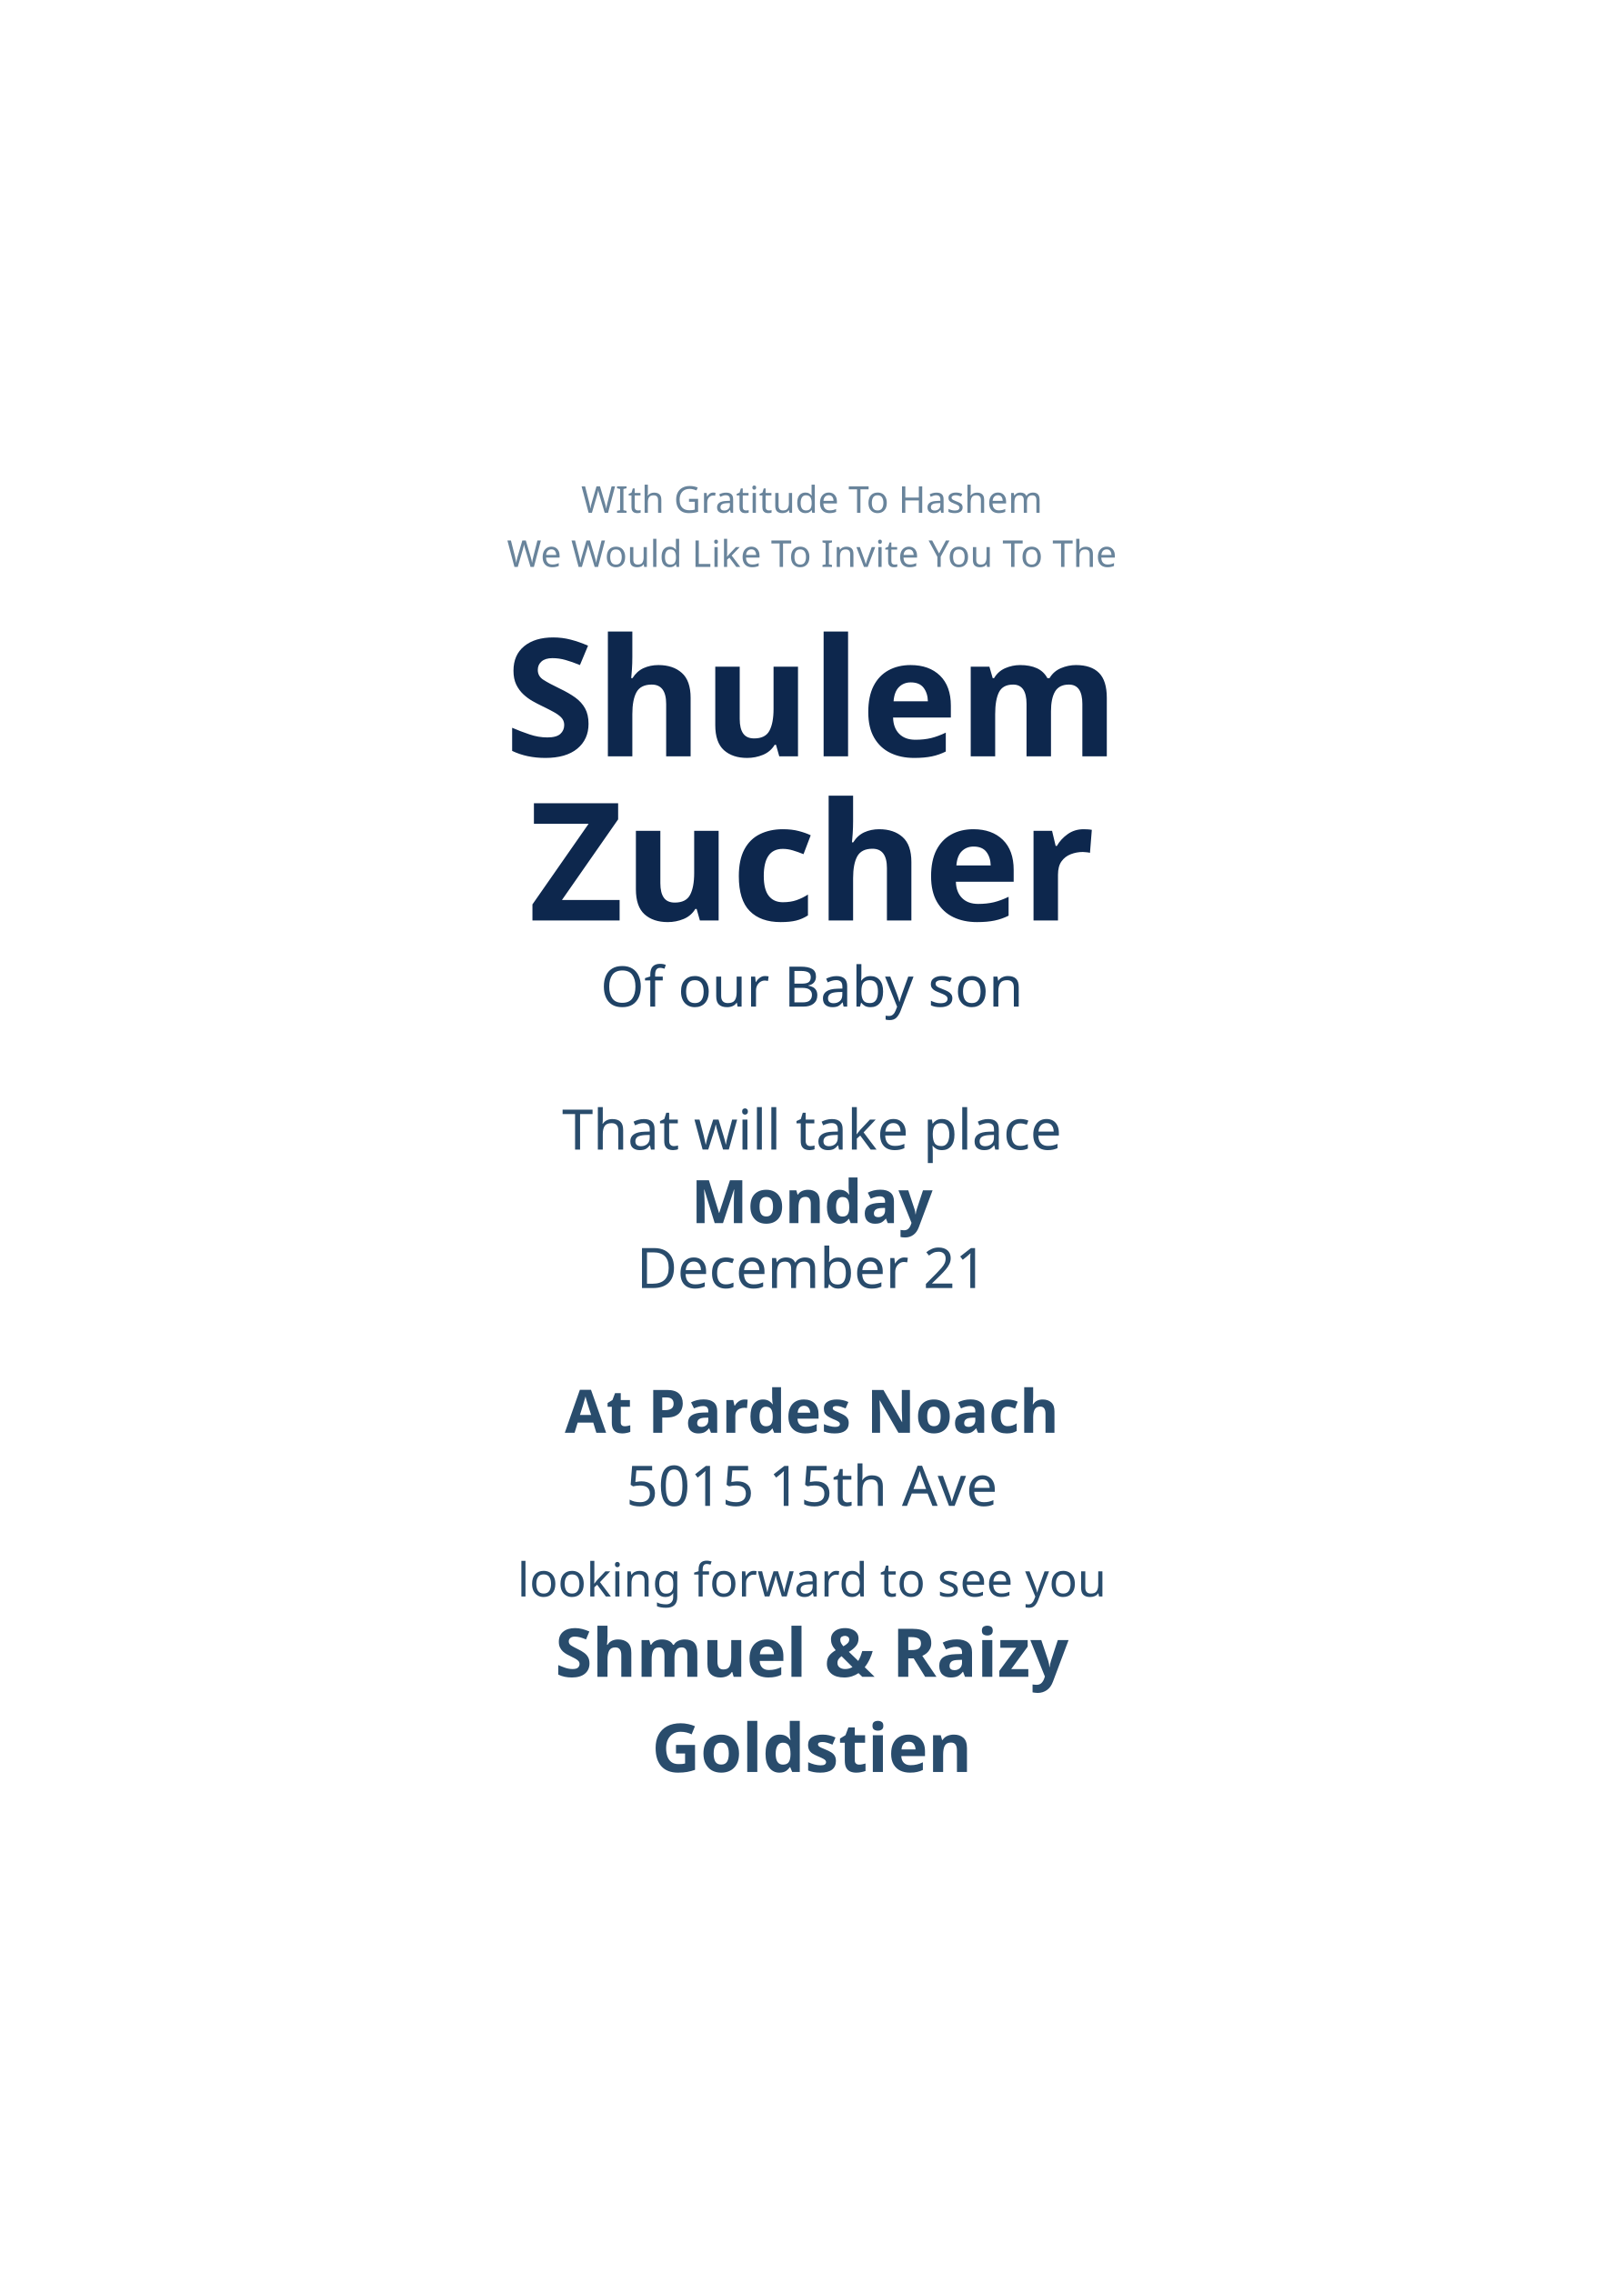
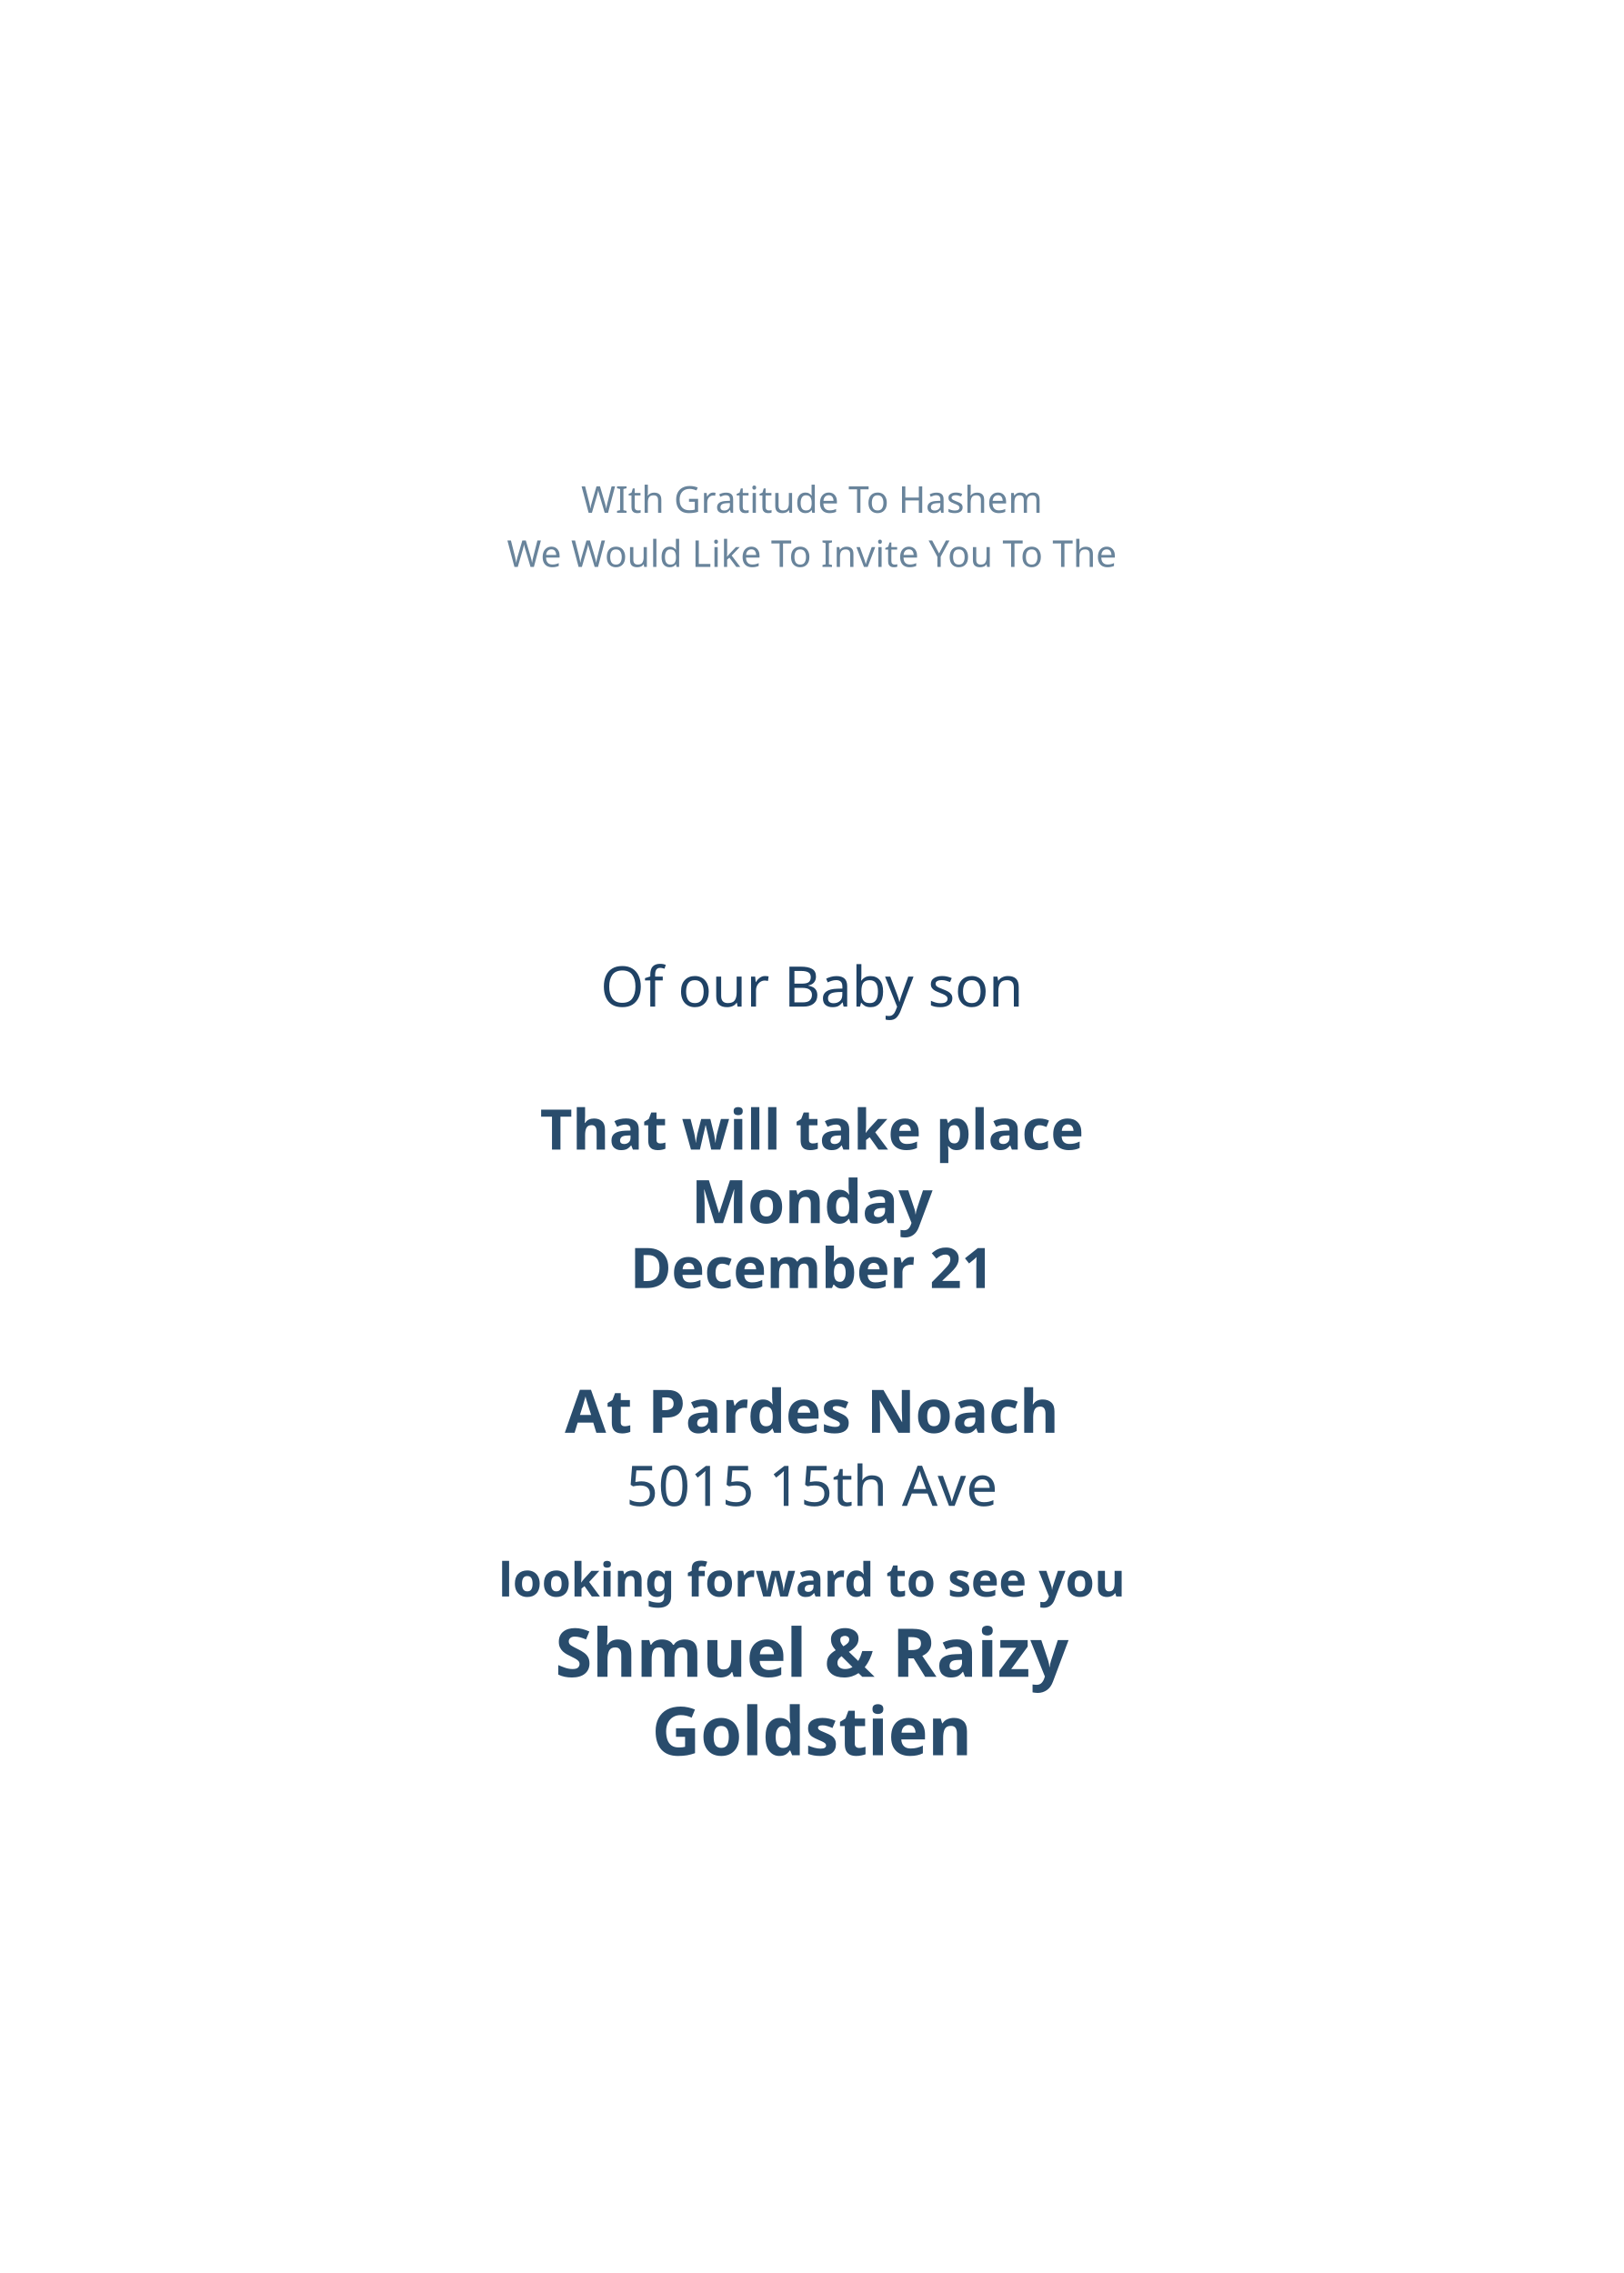
<svg xmlns="http://www.w3.org/2000/svg" id="Layer_1" data-name="Layer 1" viewBox="0 0 360 504">
  <g id="line_1">
    <text transform="translate(180 113.7)" fill="#69849b" font-family="Lexend" font-size="8.2" text-anchor="middle">
      <tspan x="0" y="0">WIth Gratitude To Hashem</tspan>
    </text>
  </g>
  <g id="line_2">
    <text transform="translate(180 125.7)" fill="#69849b" font-family="Lexend" font-size="8.2" text-anchor="middle">
      <tspan x="0" y="0">We Would Like To Invite You To The</tspan>
    </text>
  </g>
-   <g id="line_3">
-     <text transform="translate(180 204.1)" fill="#0d274d" font-family="Montserrat" font-size="36.4" font-weight="600" text-anchor="middle">
-       <tspan x="0" y="0">Zucher</tspan>
-     </text>
-     <text transform="translate(180 167.7)" fill="#0d274d" font-family="Montserrat" font-size="36.4" font-weight="600" text-anchor="middle">
-       <tspan x="0" y="0">Shulem</tspan>
+   <g id="line_5">
+     <text transform="translate(180 223.2)" fill="#1f4265" font-family="Montserrat" font-size="12.4" text-anchor="middle">
+       <tspan x="0" y="0">Of our Baby son</tspan>
    </text>
  </g>
-   <g id="line_4">
-     <text transform="translate(180 223.2)" fill="#1f4265" font-family="Montserrat" font-size="12.4" text-anchor="middle">
-       <tspan x="0" y="0">Of our Baby son </tspan>
-     </text>
-   </g>
-   <g id="line_5">
-     <text transform="translate(180 254.9)" fill="#294c6c" font-family="Montserrat" font-size="12.4" text-anchor="middle">
+   <g id="day*">
+     <text transform="translate(180 254.9)" fill="#294c6c" font-family="Montserrat" font-size="12.4" font-weight="600" text-anchor="middle">
      <tspan x="0" y="0">That will take place</tspan>
    </text>
  </g>
-   <g id="day*">
-     <text transform="translate(180 271.2)" fill="#294c6c" font-family="Montserrat" font-size="13.3" font-weight="600" text-anchor="middle">
-       <tspan x="0" y="0">Monday </tspan>
+   <g id="date*">
+     <text transform="translate(180 271.2)" fill="#294c6c" font-family="Montserrat" font-size="13.3" text-anchor="middle" font-weight="600">
+       <tspan x="0" y="0">Monday</tspan>
    </text>
  </g>
-   <g id="date*">
-     <text transform="translate(180 285.6)" fill="#294c6c" font-family="Montserrat" font-size="12.4" text-anchor="middle">
+   <g id="hall*">
+     <text transform="translate(180 285.6)" fill="#294c6c" font-family="Montserrat" font-size="12.4" font-weight="600" text-anchor="middle">
      <tspan x="0" y="0">December 21</tspan>
    </text>
  </g>
-   <g id="hall*">
-     <text transform="translate(180 317.7)" fill="#294c6c" font-family="Montserrat" font-size="13.3" font-weight="600" text-anchor="middle">
+   <g id="street*">
+     <text transform="translate(180 317.7)" fill="#294c6c" font-family="Montserrat" font-size="13.3" text-anchor="middle" font-weight="600">
      <tspan x="0" y="0">At Pardes Noach</tspan>
    </text>
  </g>
-   <g id="street*">
+   <g id="greeting">
    <text transform="translate(180 333.9)" fill="#294c6c" font-family="Montserrat" font-size="12.4" text-anchor="middle">
      <tspan x="0" y="0">5015 15th Ave</tspan>
    </text>
  </g>
-   <g id="greeting">
-     <text transform="translate(180 354)" fill="#294c6c" font-family="Montserrat" font-size="10.4" text-anchor="middle">
+   <g id="host_name*">
+     <text transform="translate(180 354)" fill="#294c6c" font-family="Montserrat" font-size="10.4" font-weight="600" text-anchor="middle">
      <tspan x="0" y="0">looking forward to see you</tspan>
    </text>
  </g>
-   <g id="host_name*">
+   <g id="last_name*">
    <text transform="translate(180 371.8)" fill="#294c6c" font-family="Montserrat" font-size="14.9" font-weight="600" text-anchor="middle">
-       <tspan x="0" y="0">Shmuel &amp; Raizy </tspan>
+       <tspan x="0" y="0">Shmuel &amp; Raizy</tspan>
    </text>
  </g>
-   <g id="last_name*">
-     <text transform="translate(180 392.9)" fill="#294c6c" font-family="Montserrat" font-size="14.9" font-weight="600" text-anchor="middle">
+   <g id="host_name_copy*">
+     <text transform="translate(180 389.2)" fill="#294c6c" font-family="Montserrat" font-size="14.9" font-weight="600" text-anchor="middle">
      <tspan x="0" y="0">Goldstien</tspan>
    </text>
  </g>
</svg>
